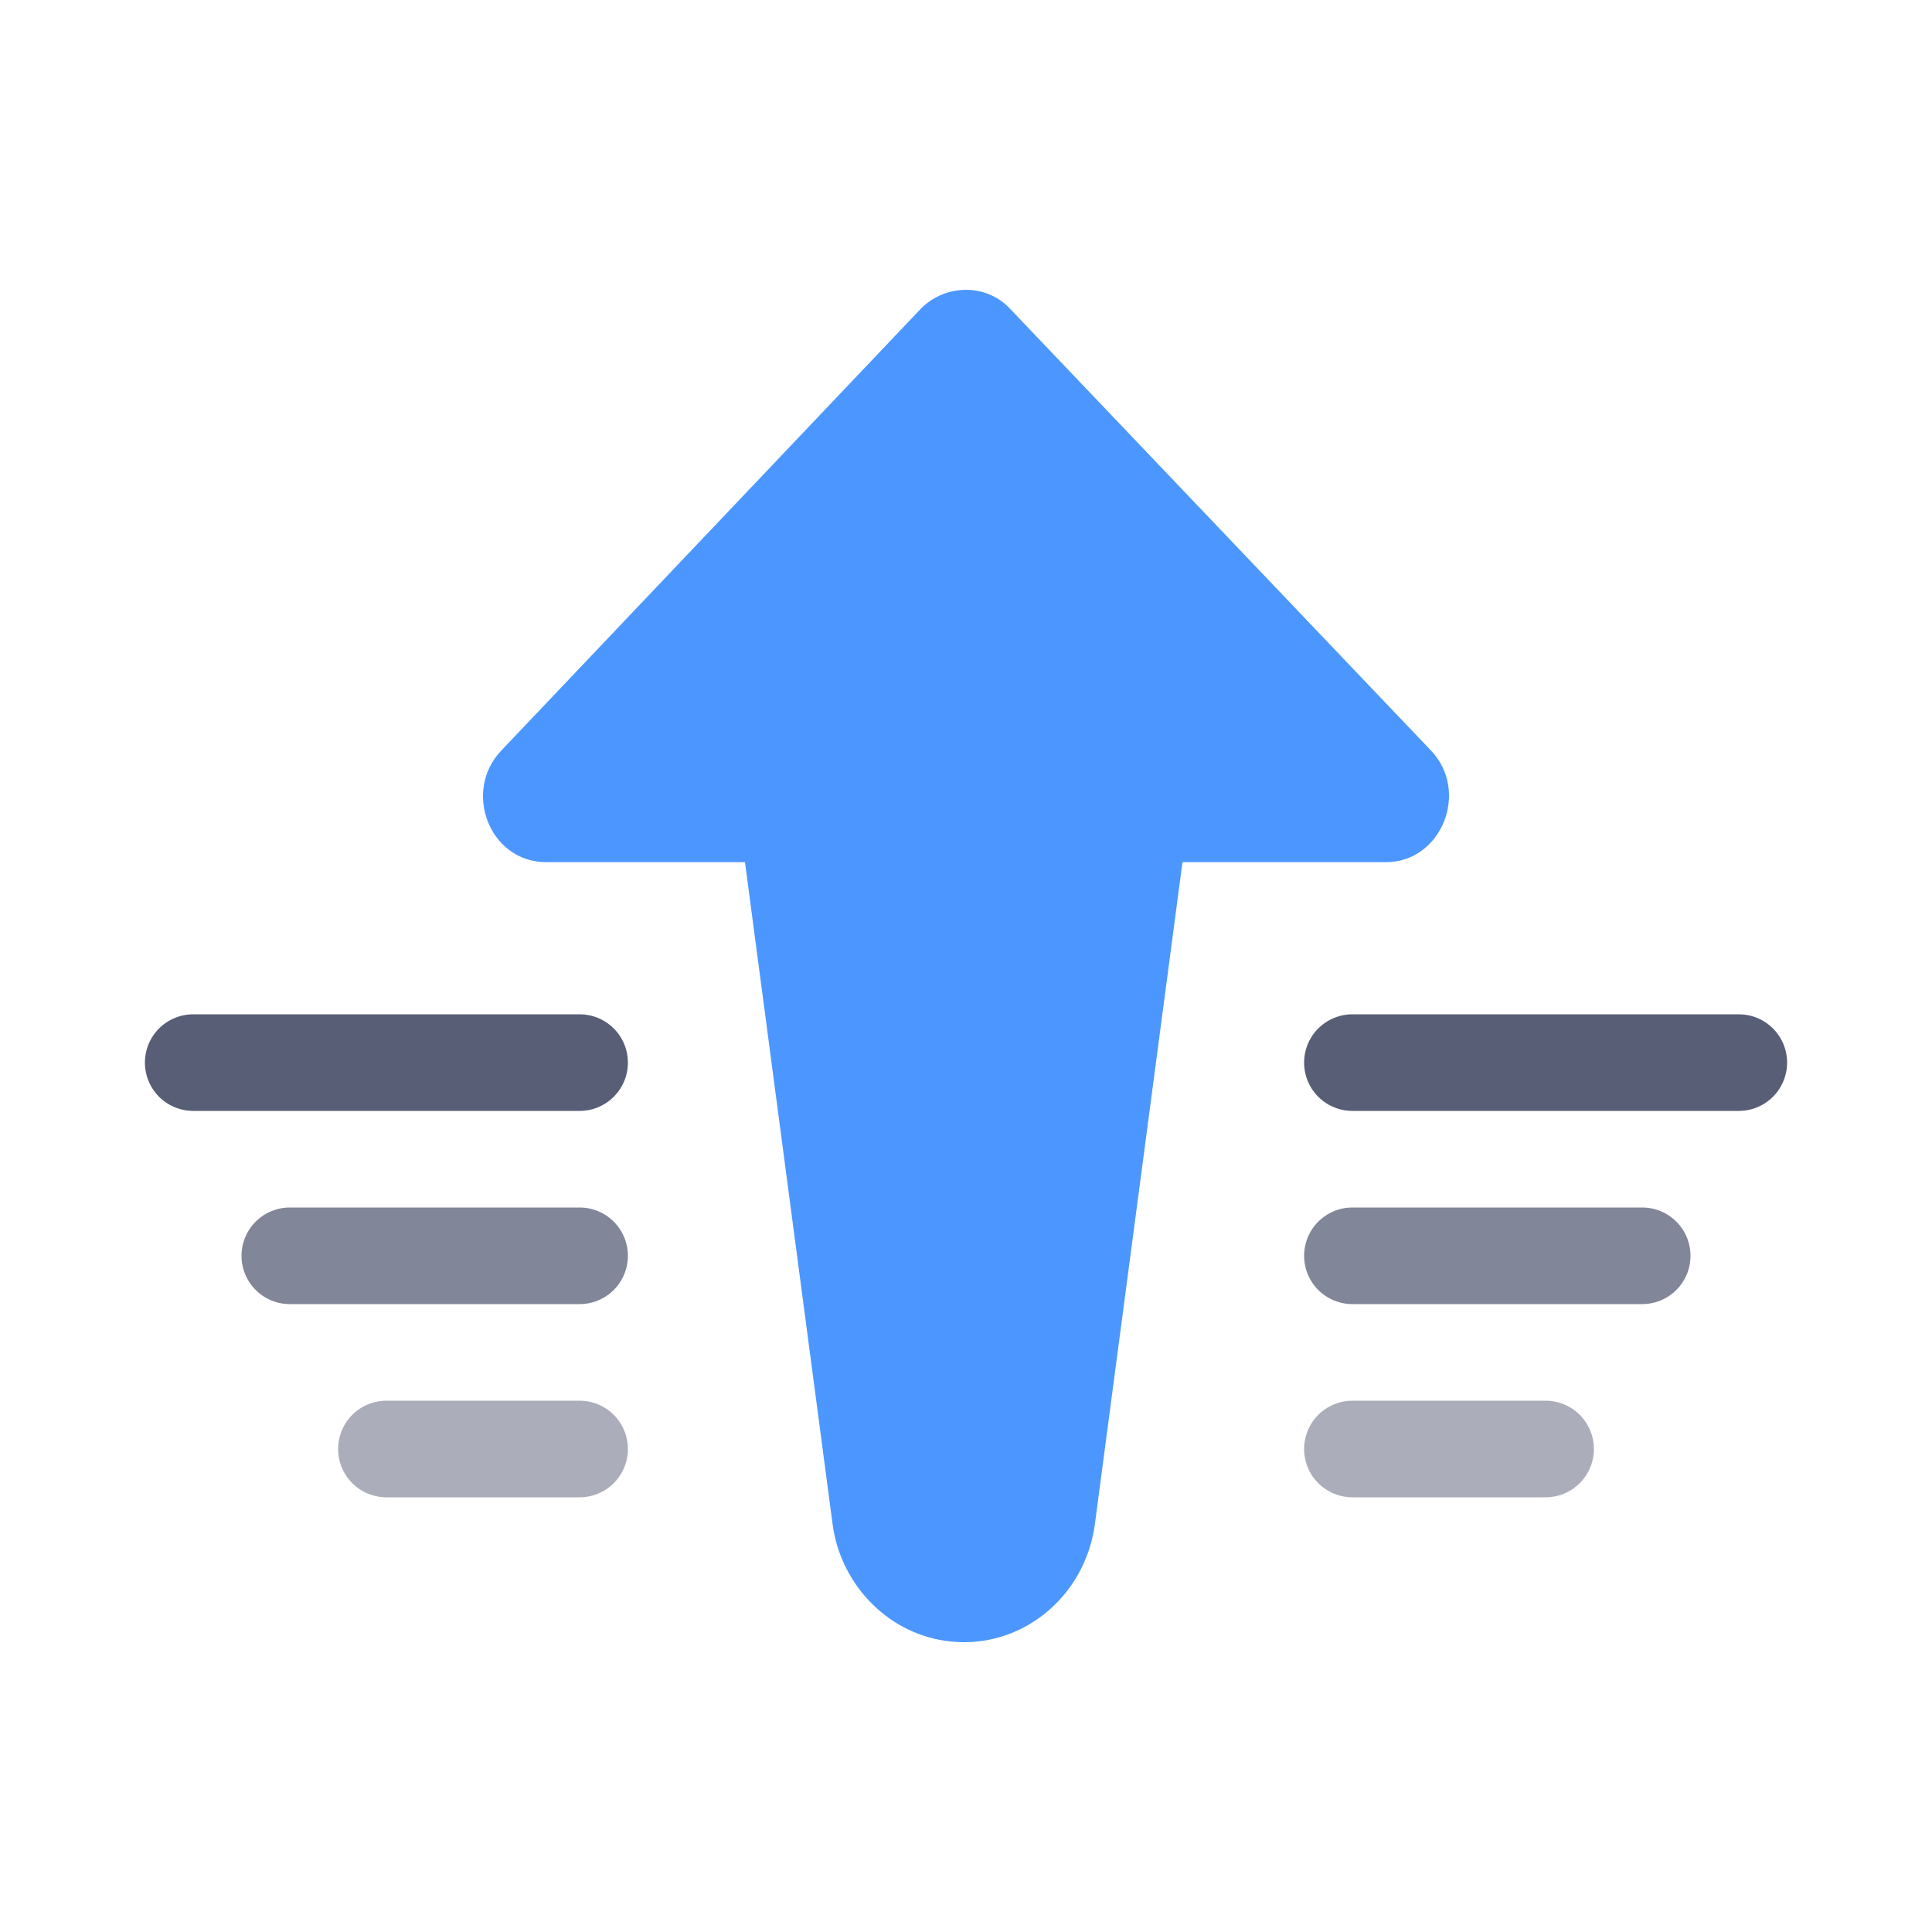
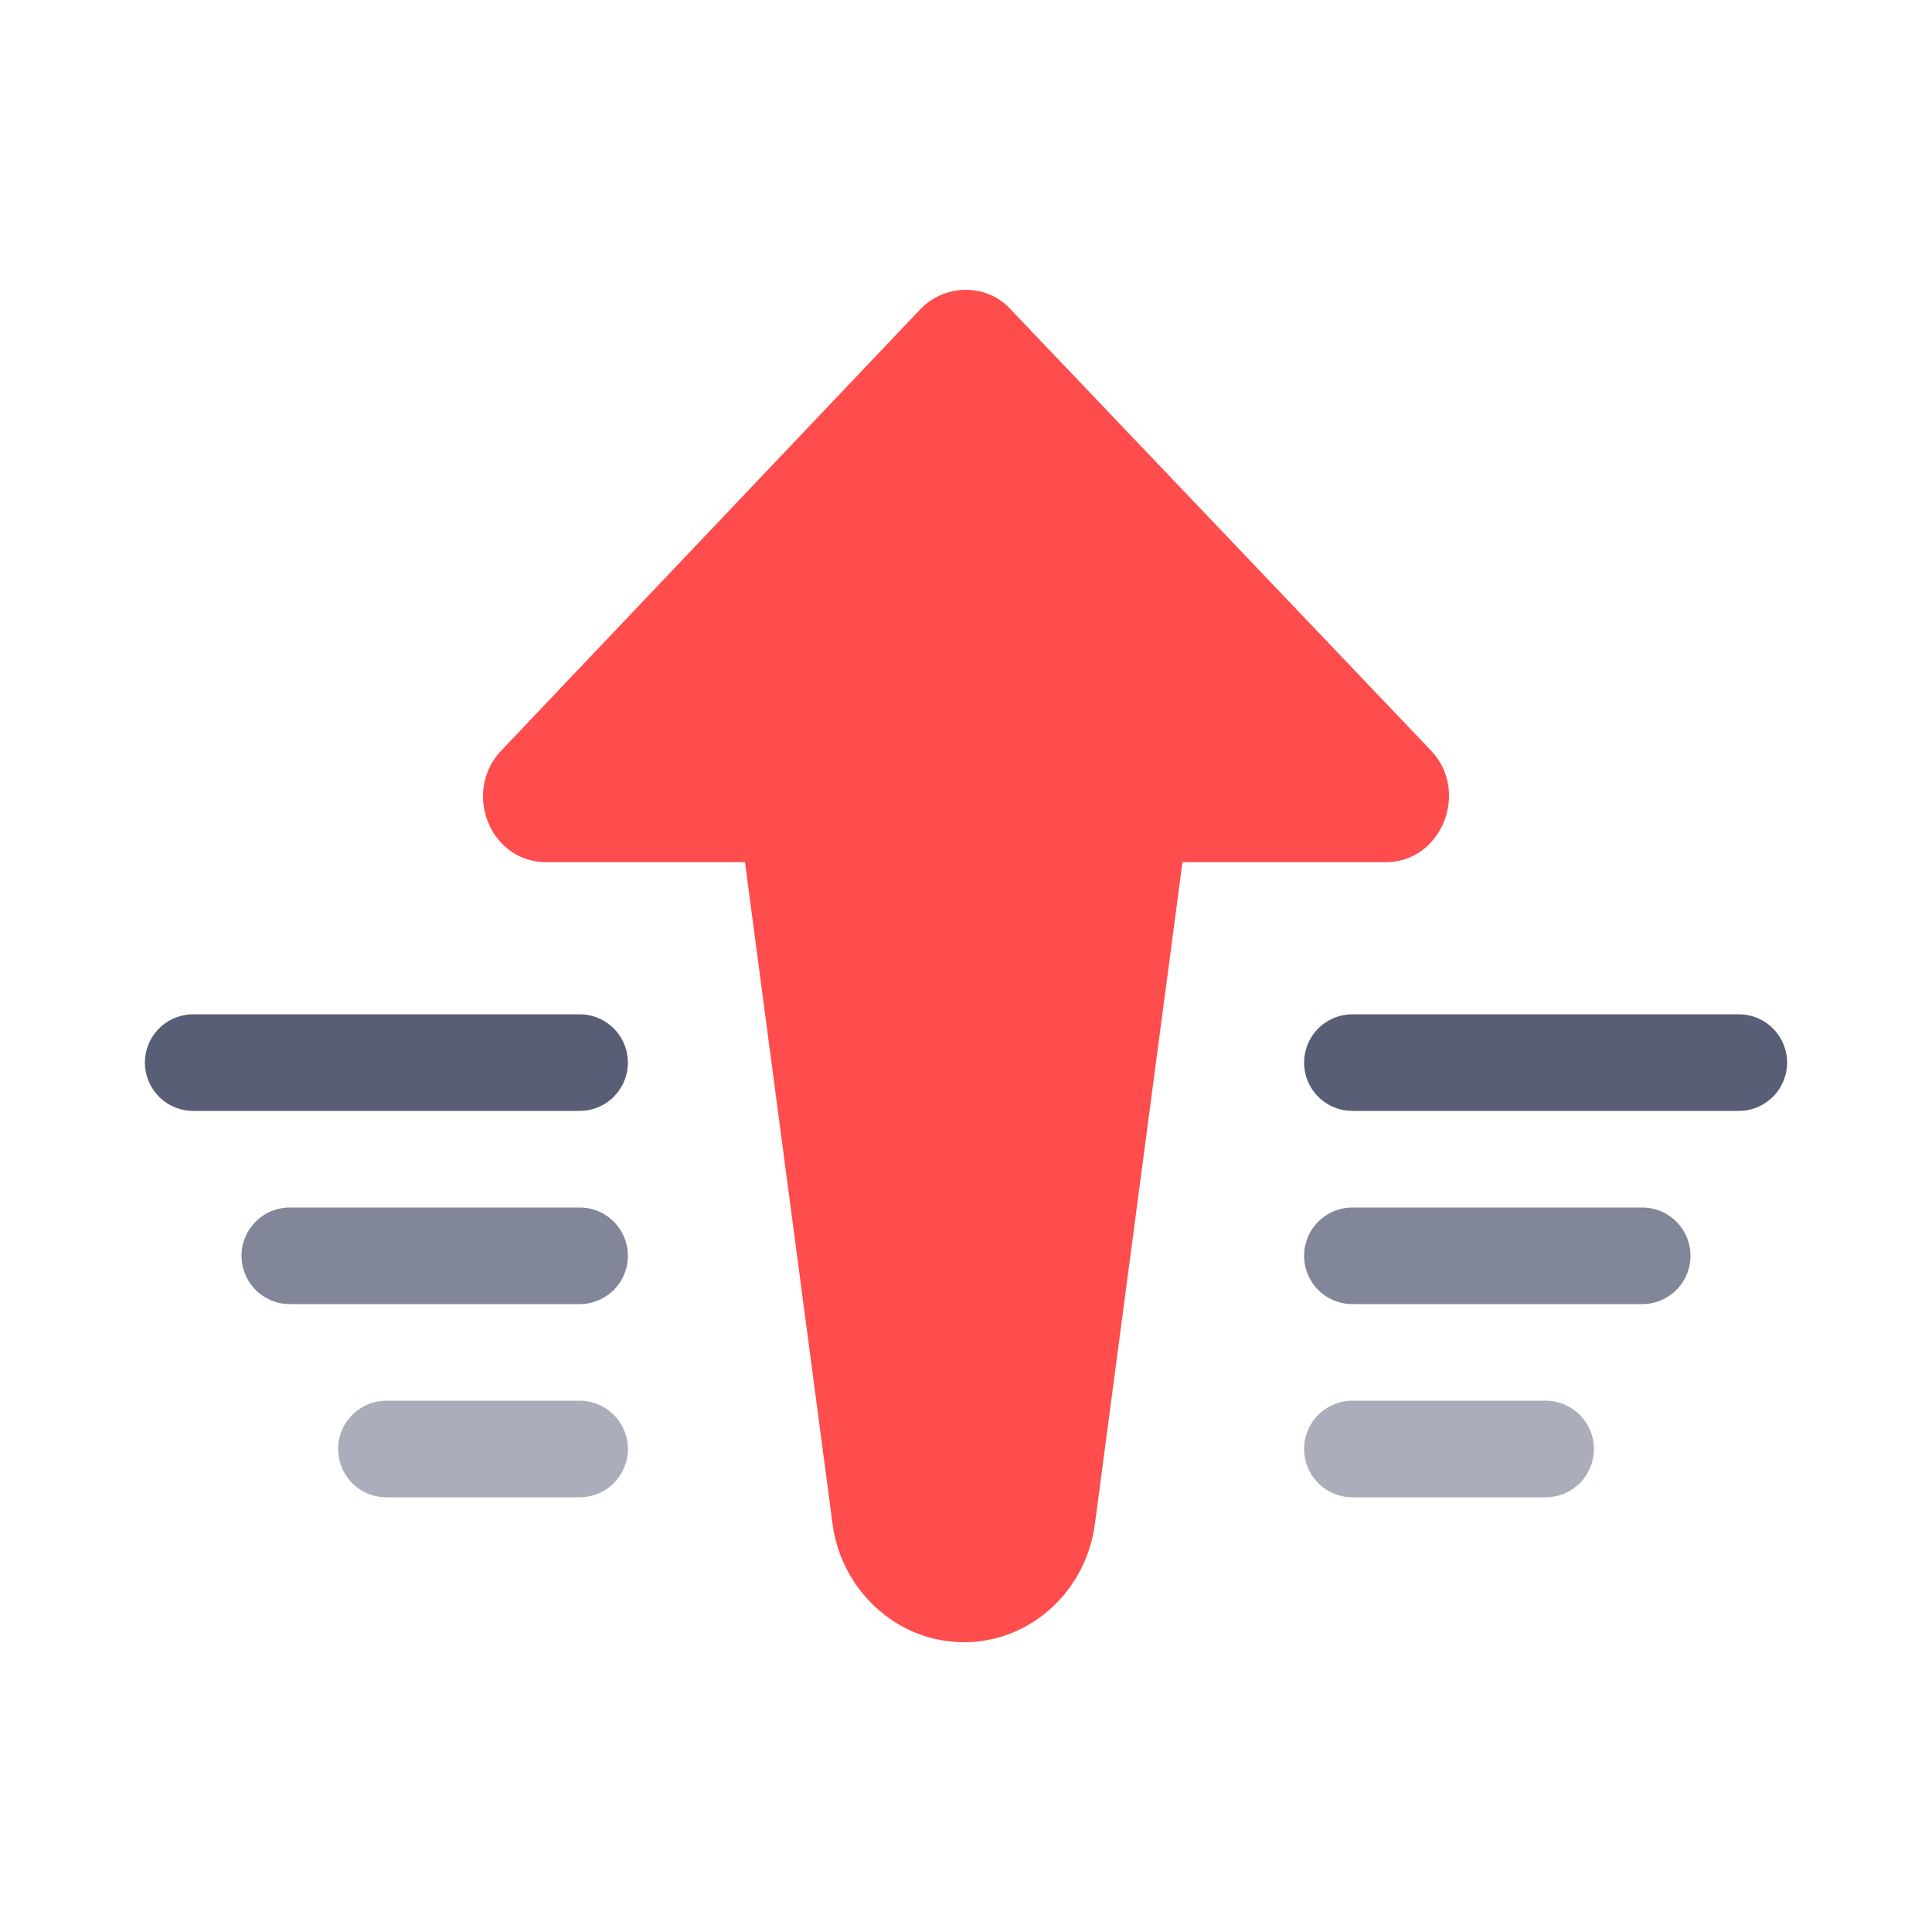
<svg xmlns="http://www.w3.org/2000/svg" width="20px" height="20px" viewBox="0 0 20 20" version="1.1">
  <defs />
  <g id="Page-1" stroke="none" stroke-width="1" fill="none" fill-rule="evenodd">
    <g id="send-front">
      <g transform="translate(2, 3)">
-         <path d="M12.348,5.925 L10.241,5.925 L9.336,12.764 C9.238,13.548 8.54,14.1 7.781,13.985 C7.169,13.895 6.692,13.381 6.617,12.764 L5.712,5.925 L3.654,5.925 C3.068,5.925 2.785,5.193 3.19,4.769 L7.535,0.193 C7.792,-0.064 8.21,-0.064 8.453,0.193 L12.813,4.769 C13.217,5.193 12.923,5.925 12.348,5.925" id="Fill-1" fill="#4C97FF" />
+         <path d="M12.348,5.925 L10.241,5.925 L9.336,12.764 C9.238,13.548 8.54,14.1 7.781,13.985 C7.169,13.895 6.692,13.381 6.617,12.764 L5.712,5.925 L3.654,5.925 C3.068,5.925 2.785,5.193 3.19,4.769 L7.535,0.193 C7.792,-0.064 8.21,-0.064 8.453,0.193 L12.813,4.769 C13.217,5.193 12.923,5.925 12.348,5.925" id="Fill-1" fill="#FF4C4C" />
        <path d="M12,8 L16,8" id="Stroke-6" stroke="#575E75" stroke-linecap="round" stroke-linejoin="round" />
        <path d="M12,10 L15,10" id="Stroke-6-Copy" stroke="#575E75" opacity="0.75" stroke-linecap="round" stroke-linejoin="round" />
        <path d="M12,12 L14,12" id="Stroke-6-Copy-2" stroke="#575E75" opacity="0.5" stroke-linecap="round" stroke-linejoin="round" />
        <path d="M0,8 L4,8" id="Stroke-10" stroke="#575E75" stroke-linecap="round" stroke-linejoin="round" />
        <path d="M1,10 L4,10" id="Stroke-10-Copy" stroke="#575E75" opacity="0.75" stroke-linecap="round" stroke-linejoin="round" />
        <path d="M2,12 L4,12" id="Stroke-10-Copy-2" stroke="#575E75" opacity="0.5" stroke-linecap="round" stroke-linejoin="round" />
      </g>
    </g>
  </g>
</svg>
